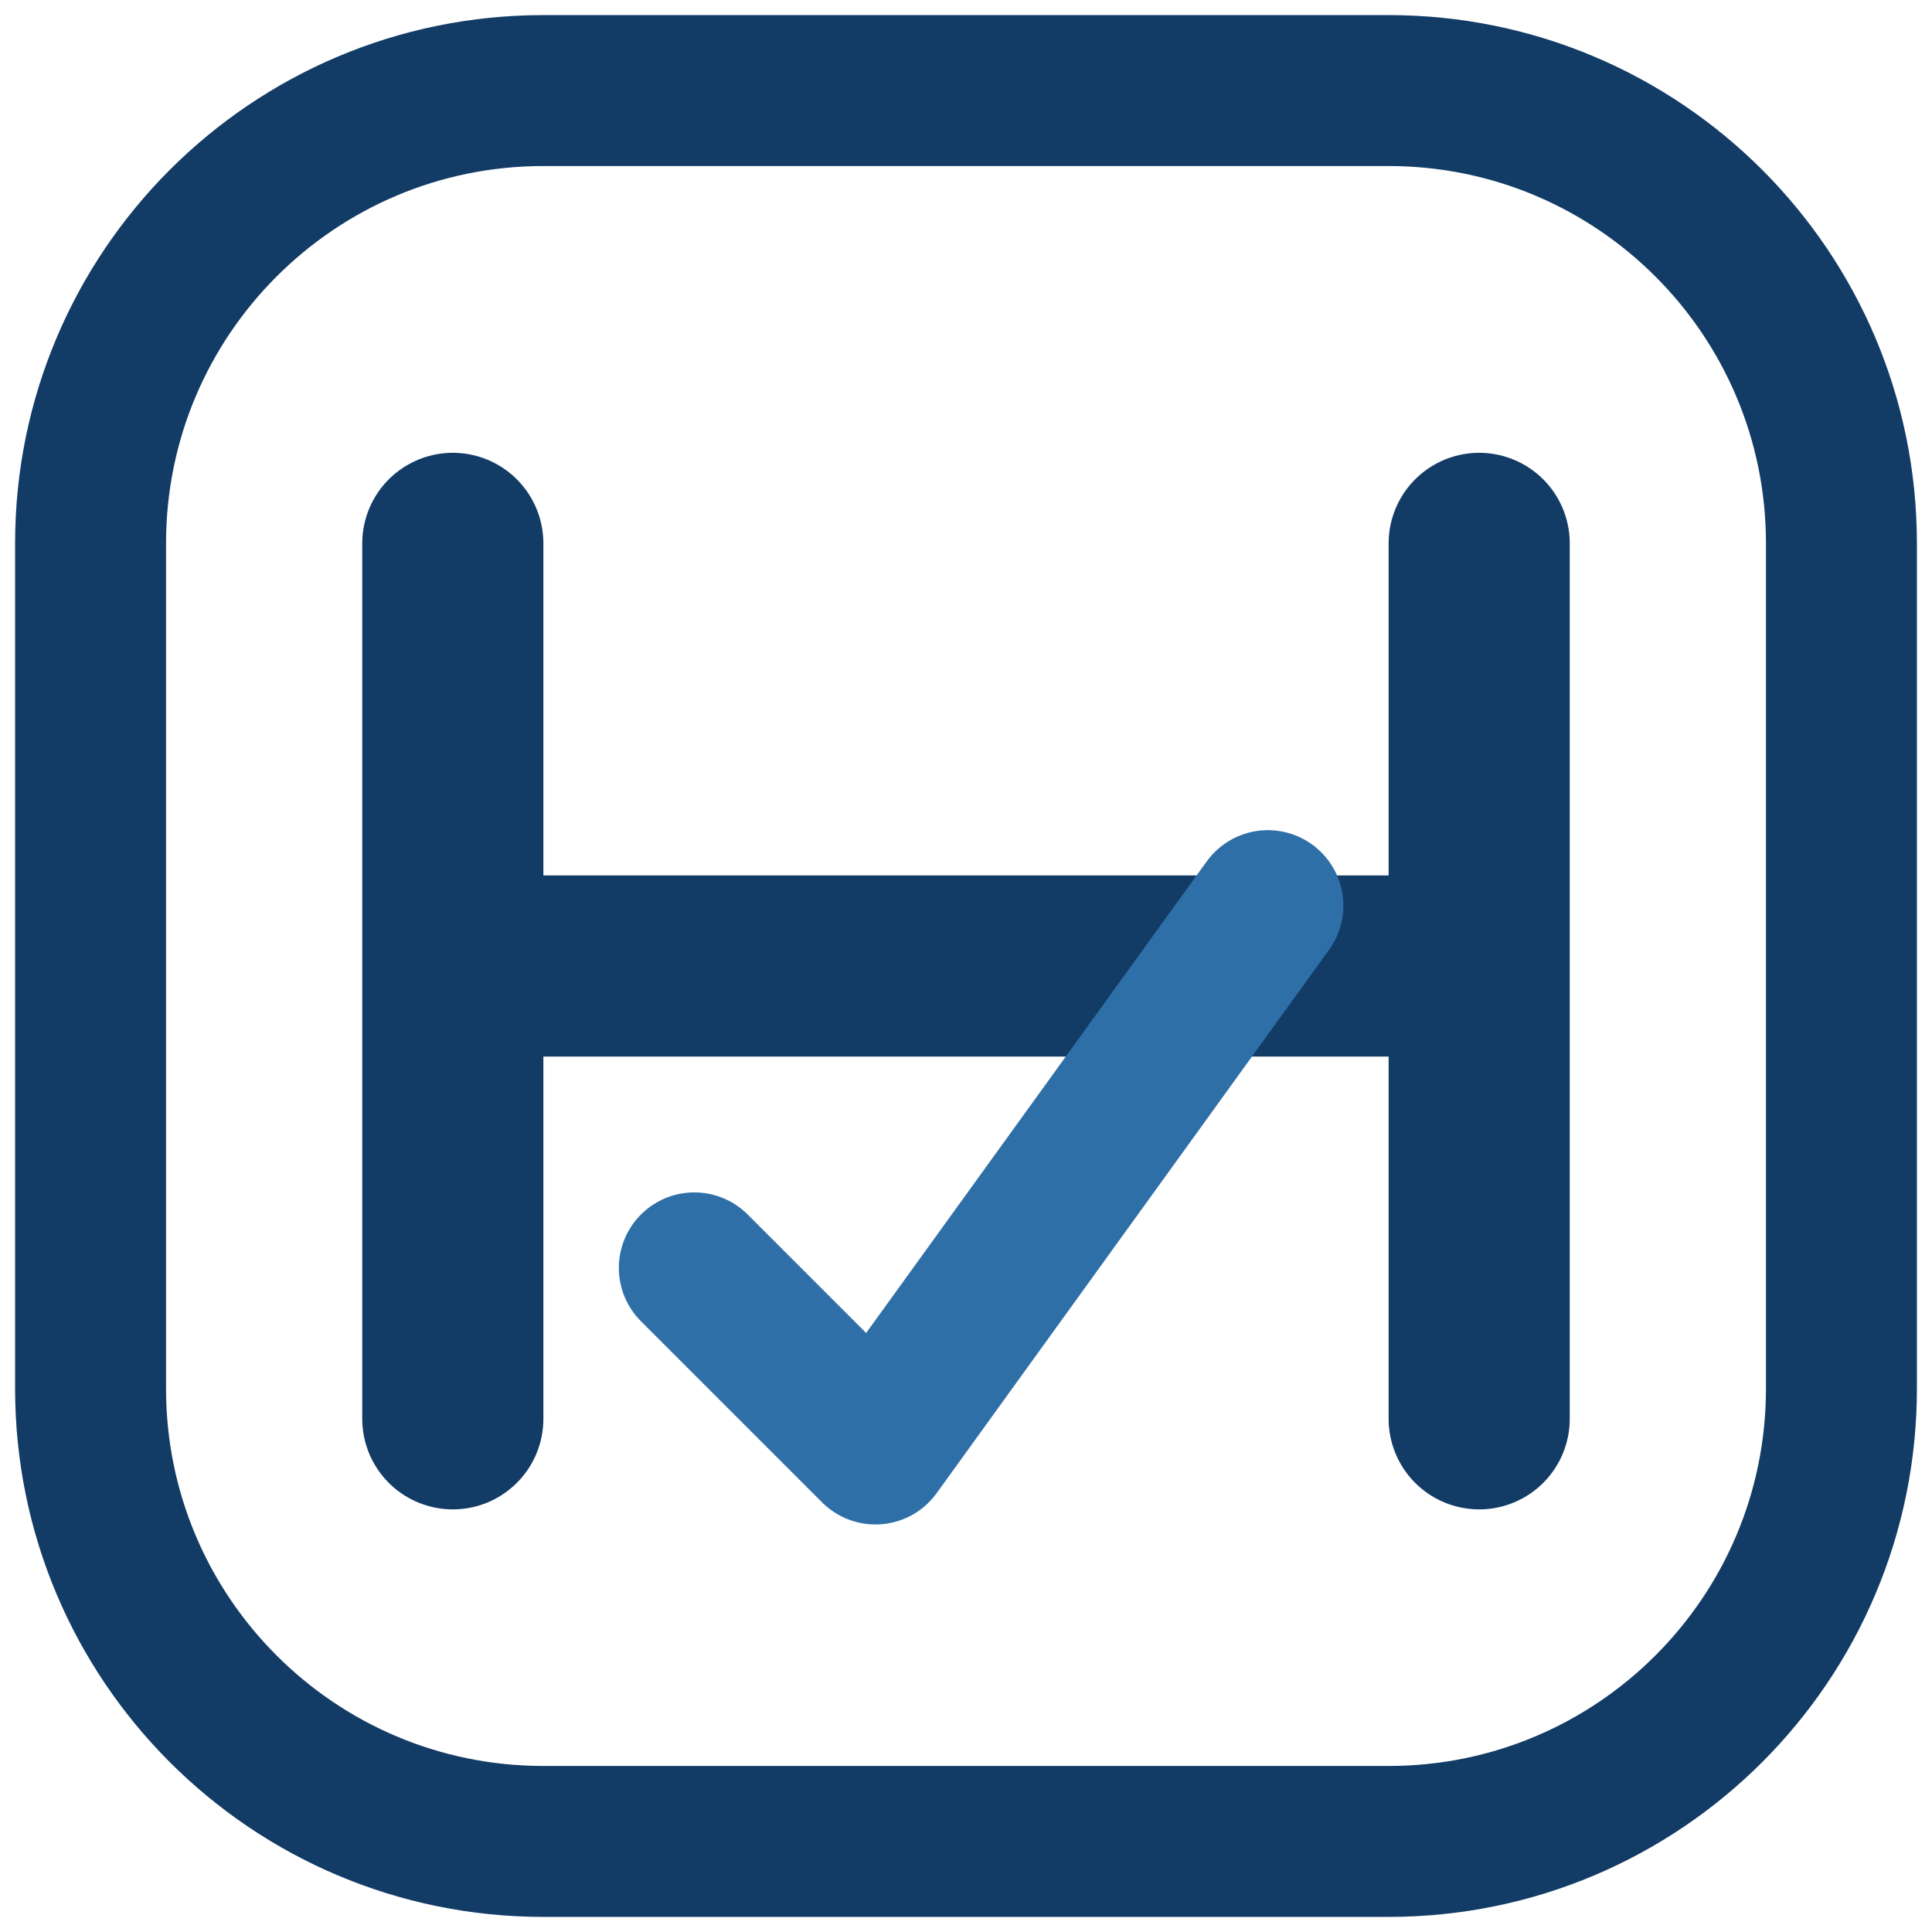
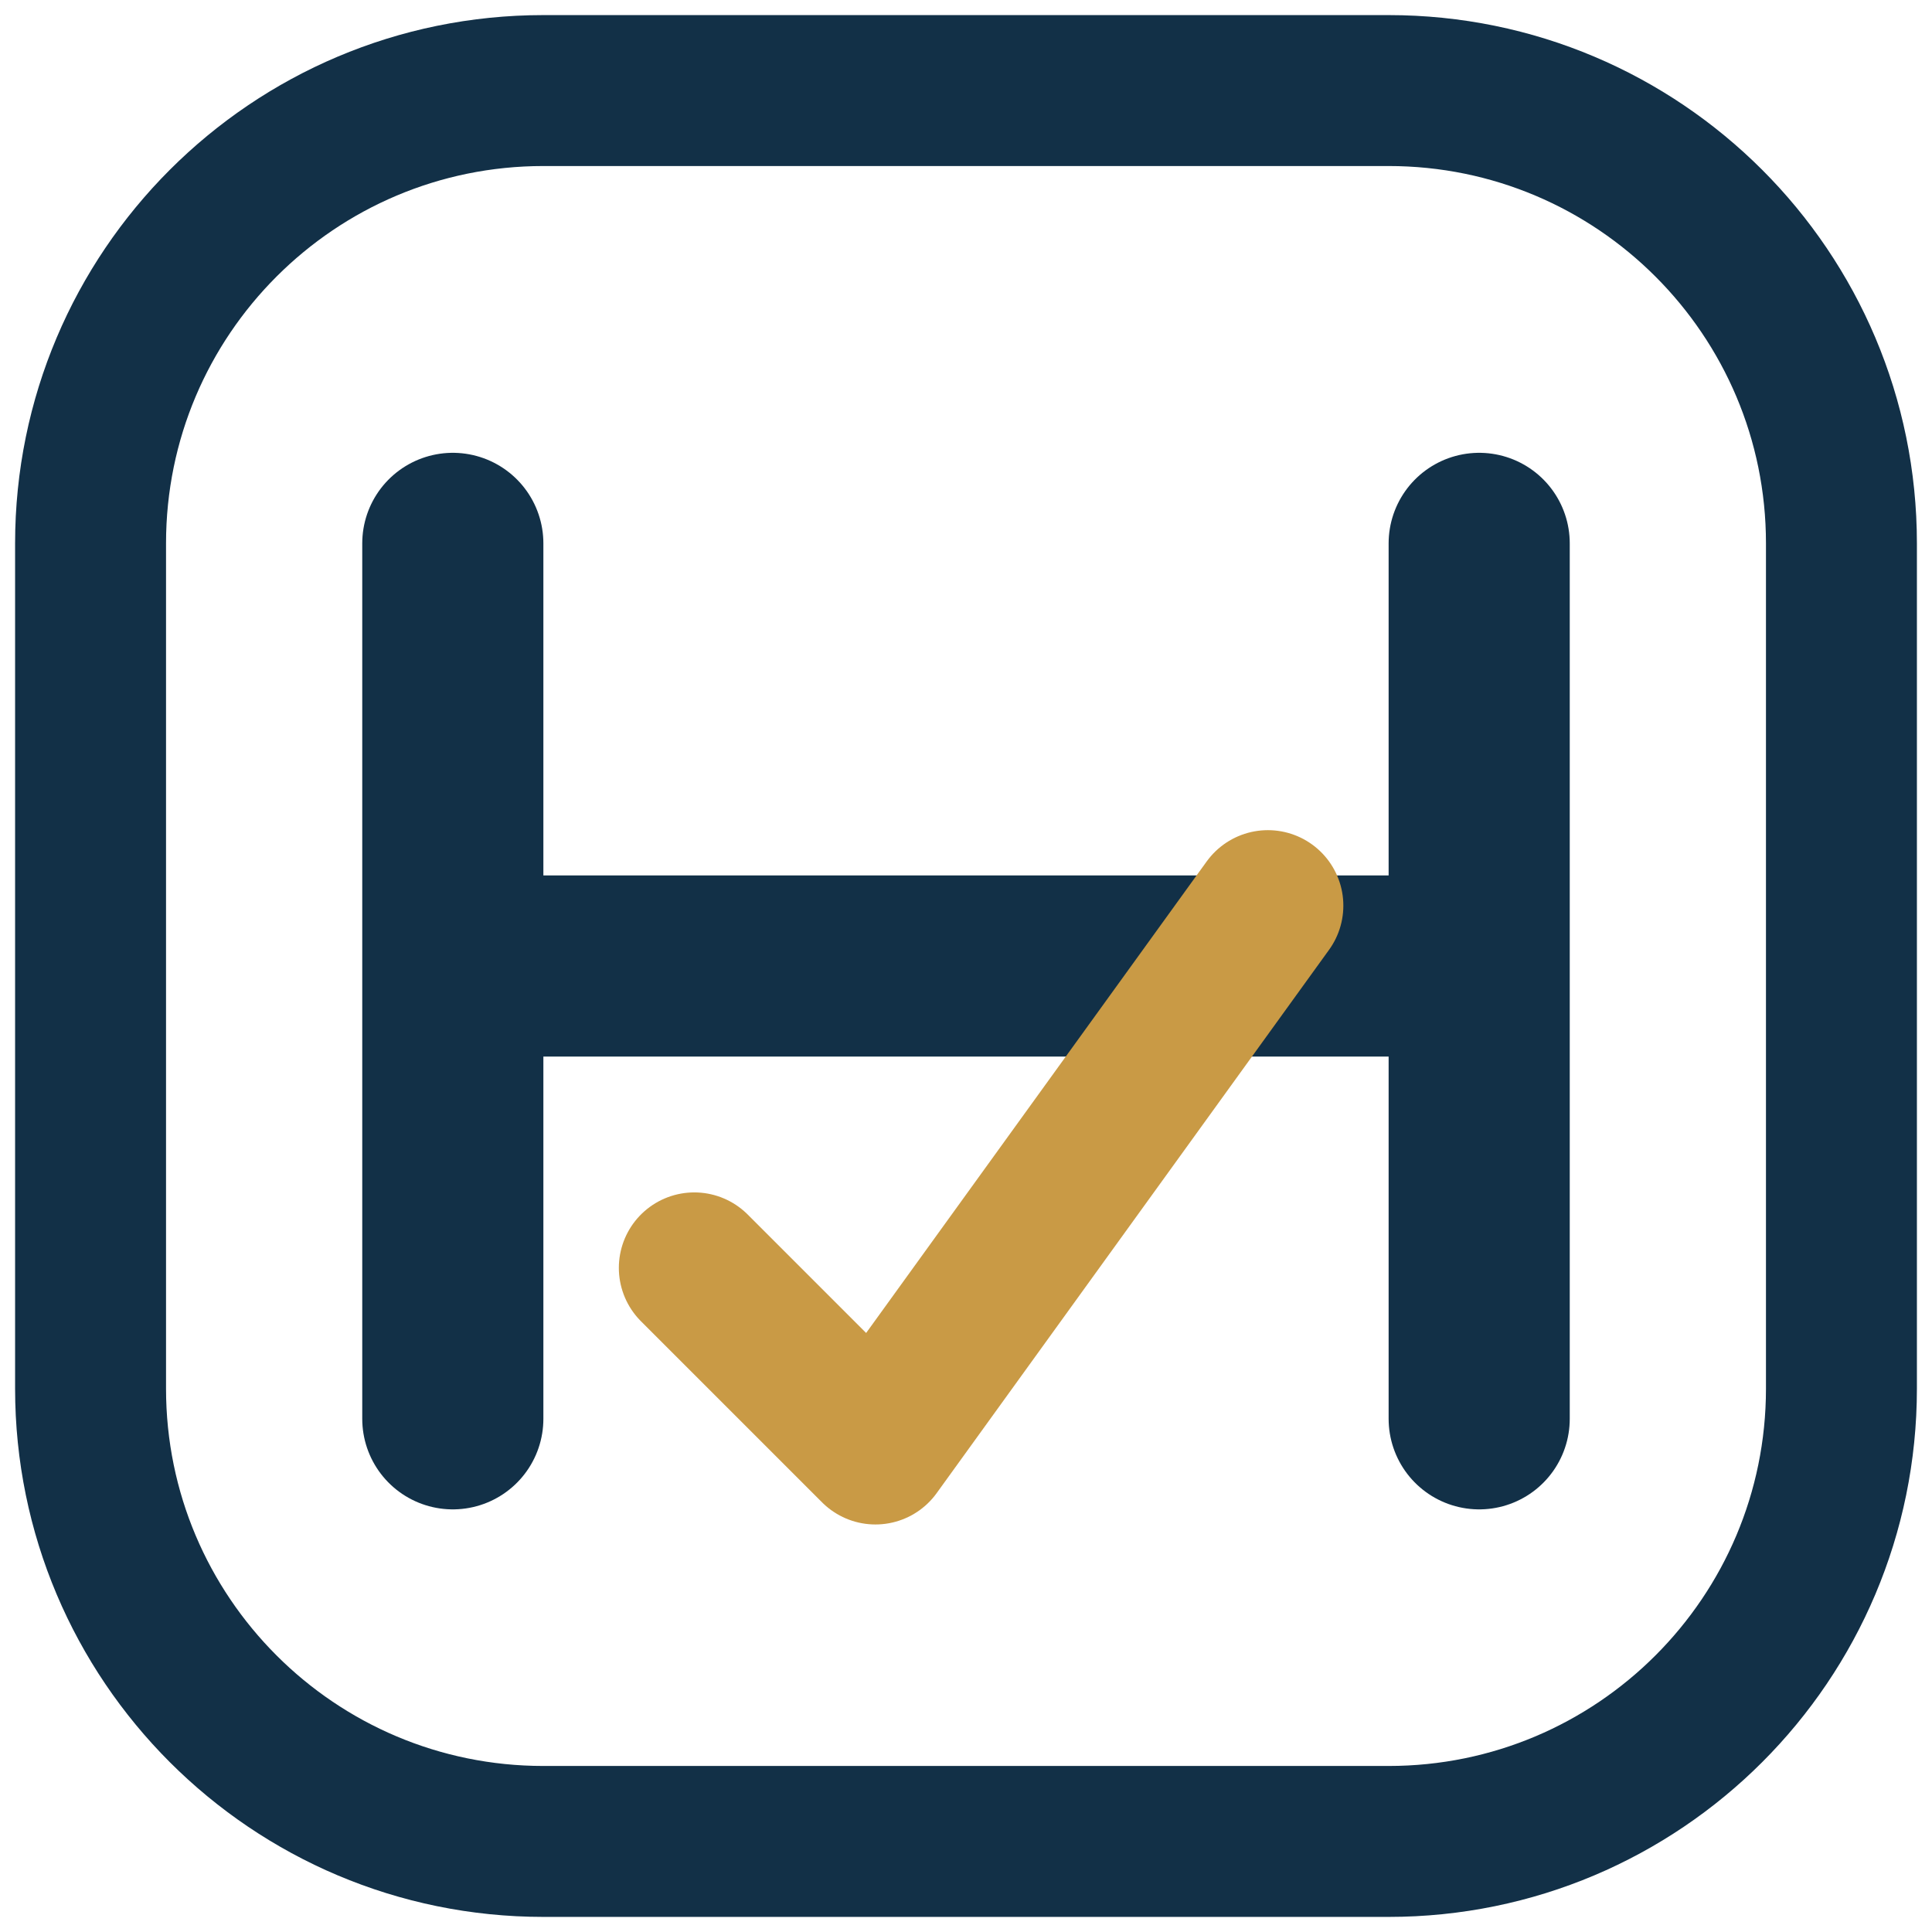
<svg xmlns="http://www.w3.org/2000/svg" viewBox="0 0 64 64" role="img" aria-labelledby="title">
-   <rect x="3" y="3" width="58" height="58" rx="15" fill="none" stroke="#123b66" stroke-width="5" />
-   <path d="M15 18v29M49 18v29M15 32h34" fill="none" stroke="#123b66" stroke-linecap="round" stroke-width="6" />
-   <path d="m23 42 6 6 13-18" fill="none" stroke="#2f6fa7" stroke-linecap="round" stroke-linejoin="round" stroke-width="5" />
+   <rect x="3" y="3" width="58" height="58" rx="15" fill="none" stroke="#123047" stroke-width="5" />
+   <path d="M15 18v29M49 18v29M15 32h34" fill="none" stroke="#123047" stroke-linecap="round" stroke-width="6" />
+   <path d="m23 42 6 6 13-18" fill="none" stroke="#C99A45" stroke-linecap="round" stroke-linejoin="round" stroke-width="5" />
</svg>
